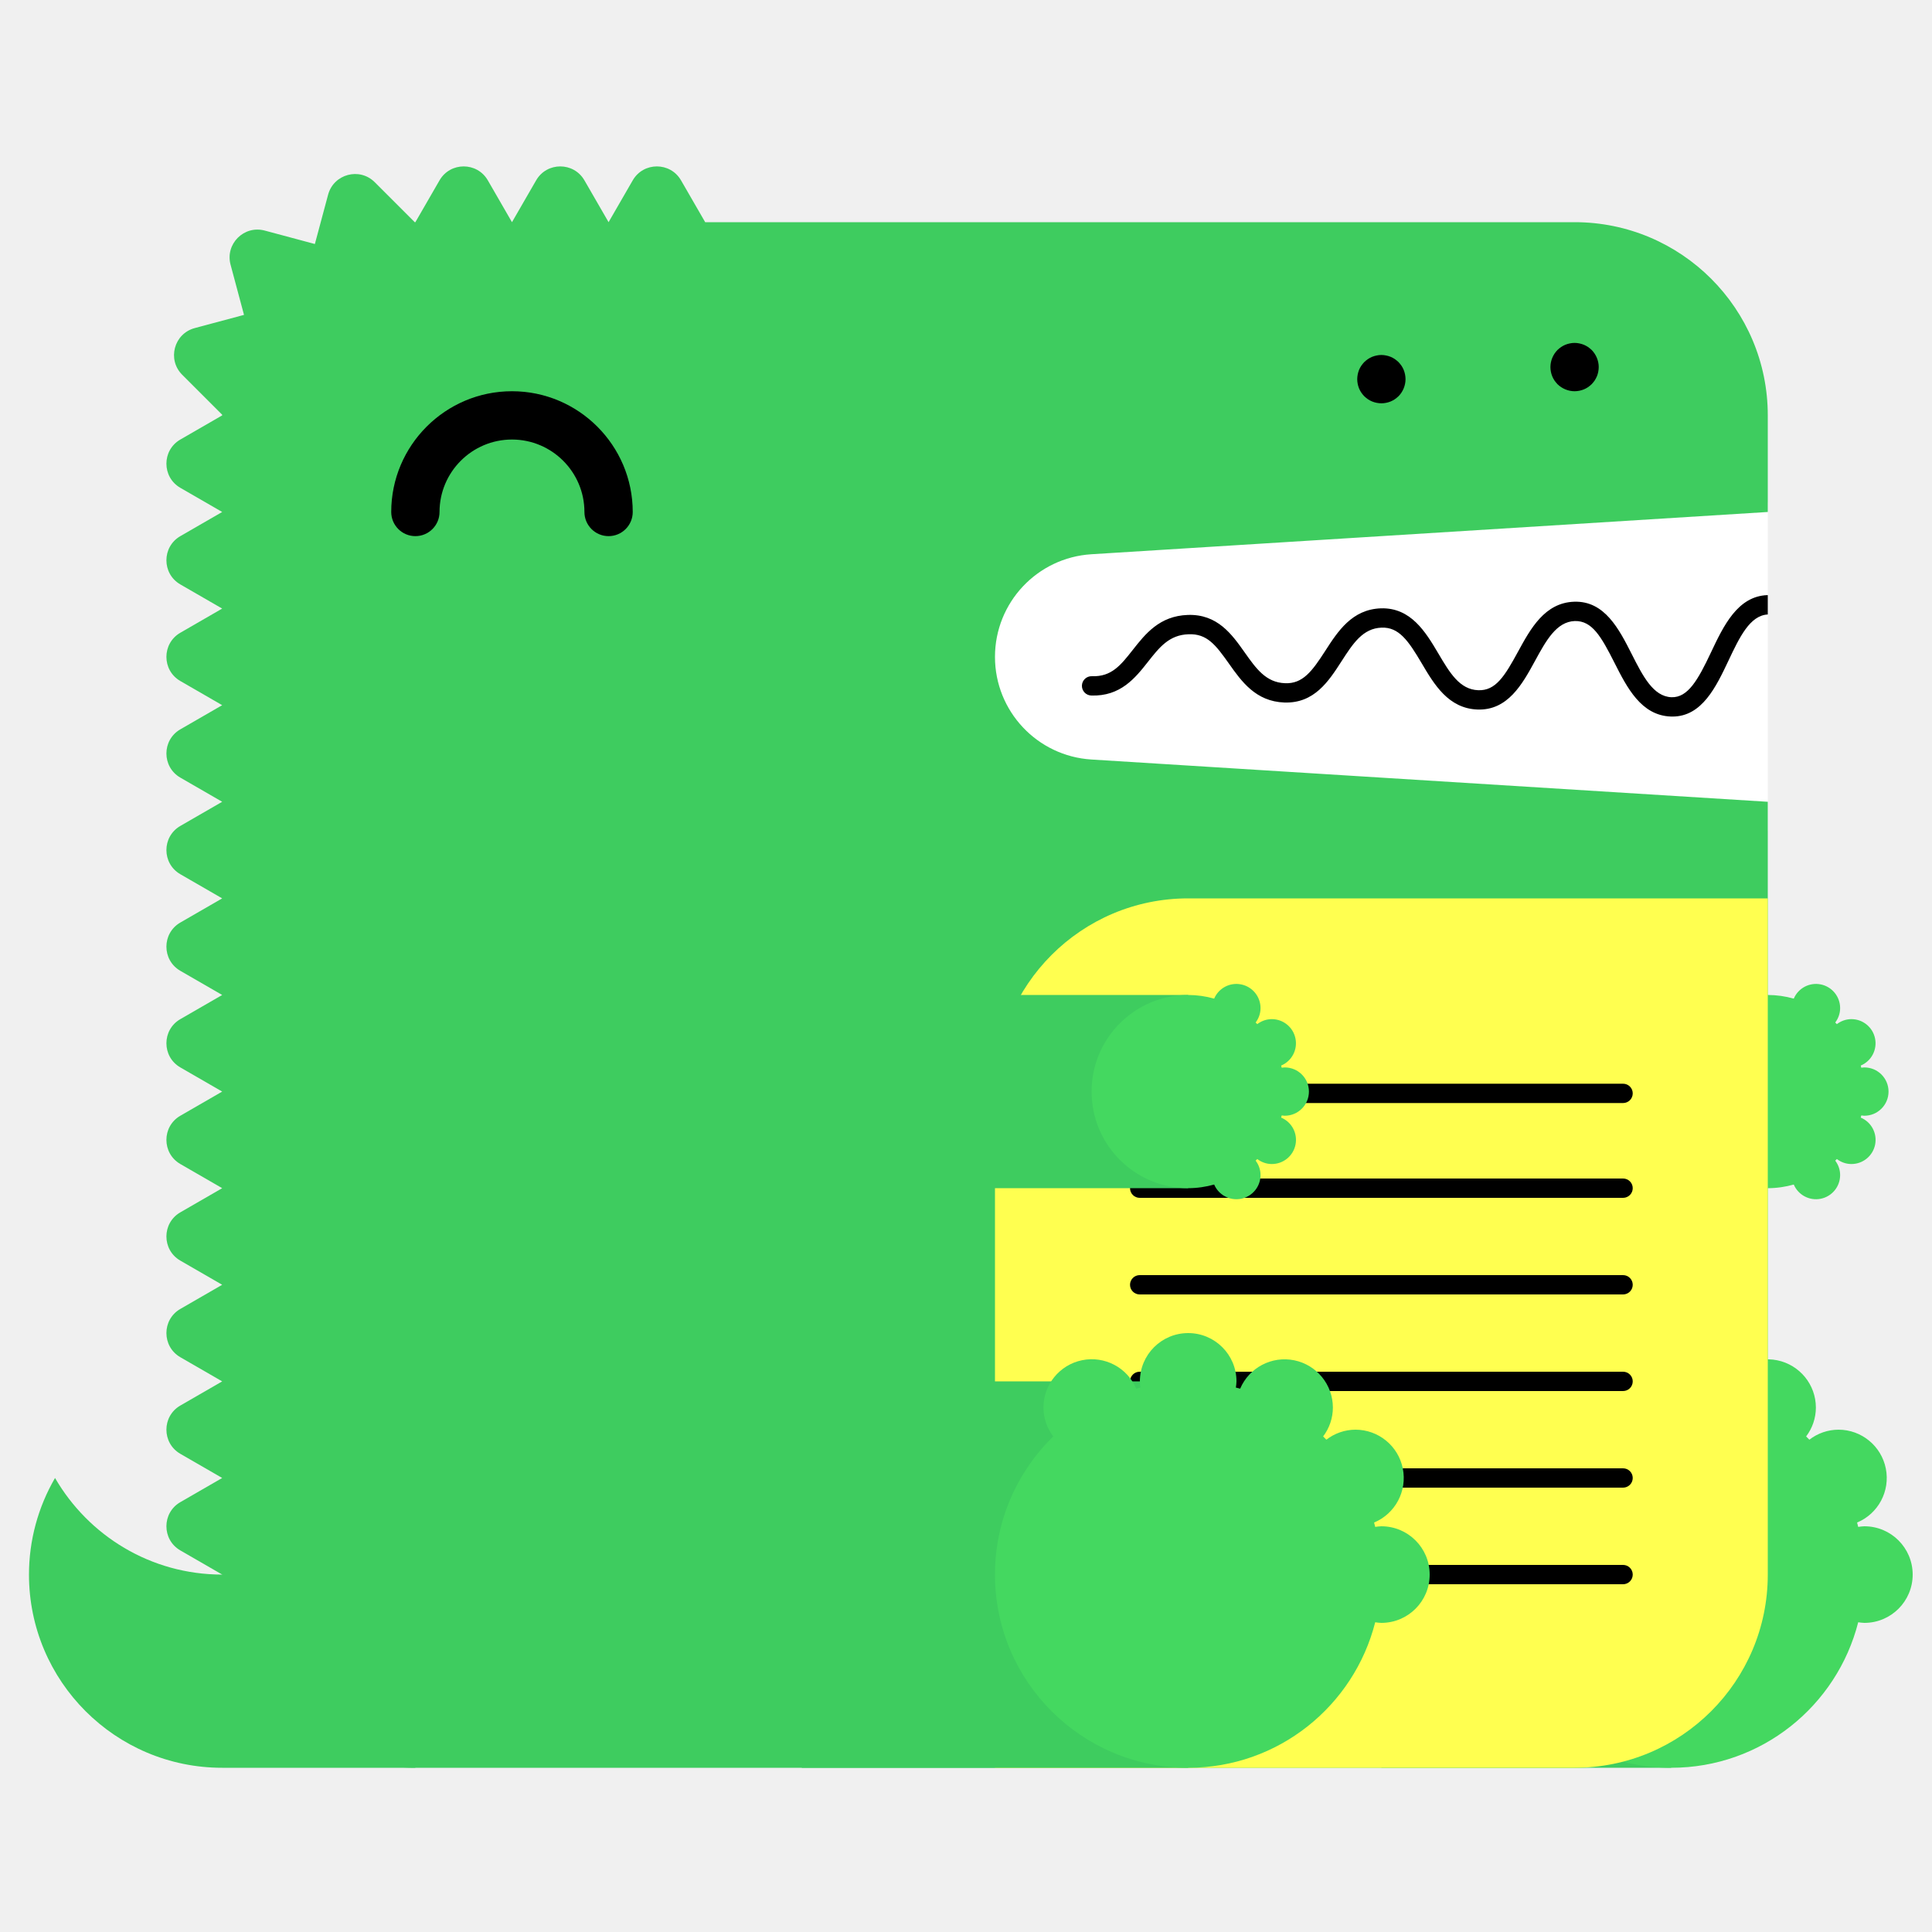
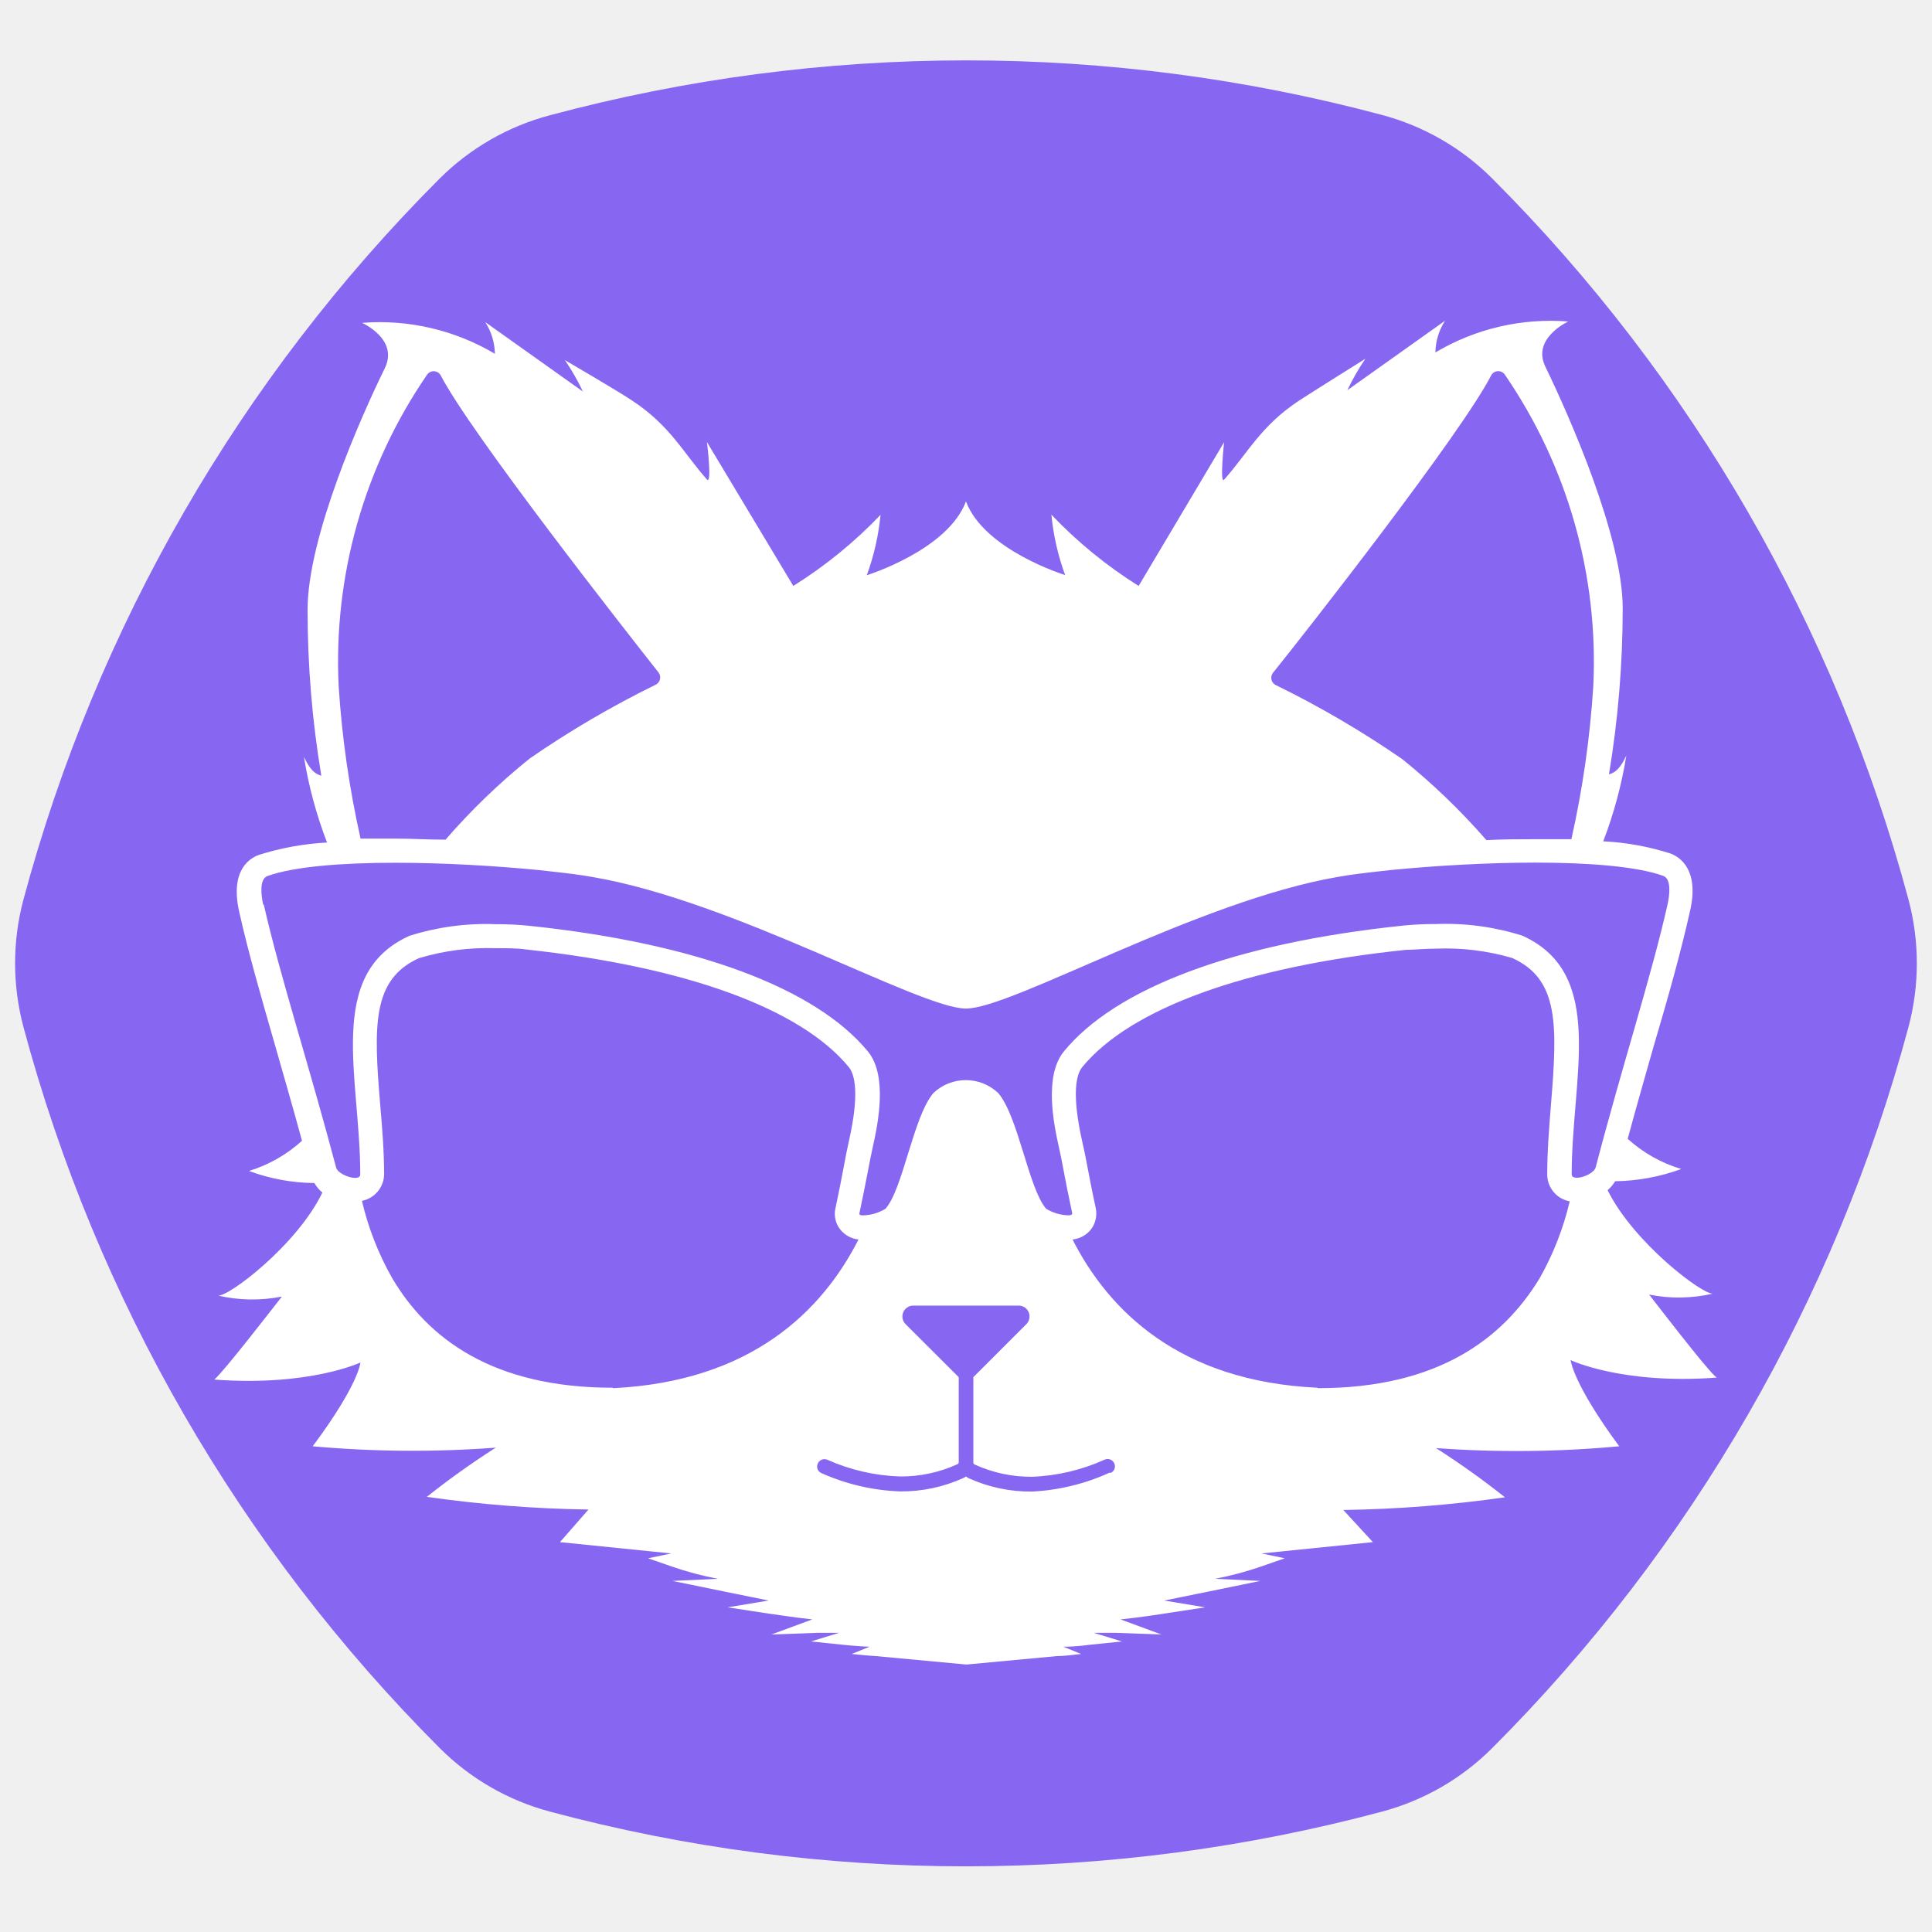
- <svg xmlns="http://www.w3.org/2000/svg" width="200" height="200" viewBox="0 0 200 200">
-   <g fill="none" fill-rule="evenodd">
-     <path fill="#FFF" d="M99 52h84v34H99z" />
-     <path d="M23 163c-7.398 0-13.843-4.027-17.303-10A19.886 19.886 0 0 0 3 163c0 11.046 8.954 20 20 20h20v-20H23z" fill="#3ECC5F" />
-     <path d="M112.98 57.376L183 53V43c0-11.046-8.954-20-20-20H73l-2.5-4.33c-1.112-1.925-3.889-1.925-5 0L63 23l-2.5-4.33c-1.111-1.925-3.889-1.925-5 0L53 23l-2.5-4.33c-1.111-1.925-3.889-1.925-5 0L43 23c-.022 0-.042.003-.065.003l-4.142-4.141c-1.57-1.571-4.252-.853-4.828 1.294l-1.369 5.104-5.192-1.392c-2.148-.575-4.111 1.389-3.535 3.536l1.39 5.193-5.102 1.367c-2.148.576-2.867 3.259-1.296 4.83l4.142 4.142c0 .021-.003.042-.003.064l-4.33 2.5c-1.925 1.111-1.925 3.889 0 5L23 53l-4.33 2.5c-1.925 1.111-1.925 3.889 0 5L23 63l-4.33 2.5c-1.925 1.111-1.925 3.889 0 5L23 73l-4.33 2.5c-1.925 1.111-1.925 3.889 0 5L23 83l-4.33 2.5c-1.925 1.111-1.925 3.889 0 5L23 93l-4.33 2.5c-1.925 1.111-1.925 3.889 0 5L23 103l-4.33 2.5c-1.925 1.111-1.925 3.889 0 5L23 113l-4.33 2.5c-1.925 1.111-1.925 3.889 0 5L23 123l-4.33 2.5c-1.925 1.111-1.925 3.889 0 5L23 133l-4.33 2.5c-1.925 1.111-1.925 3.889 0 5L23 143l-4.33 2.5c-1.925 1.111-1.925 3.889 0 5L23 153l-4.33 2.5c-1.925 1.111-1.925 3.889 0 5L23 163c0 11.046 8.954 20 20 20h120c11.046 0 20-8.954 20-20V83l-70.02-4.376A10.645 10.645 0 0 1 103 68c0-5.621 4.37-10.273 9.98-10.624" fill="#3ECC5F" />
-     <path fill="#3ECC5F" d="M143 183h30v-40h-30z" />
-     <path d="M193 158c-.219 0-.428.037-.639.064-.038-.15-.074-.301-.116-.451A5 5 0 0 0 190.32 148a4.96 4.96 0 0 0-3.016 1.036 26.531 26.531 0 0 0-.335-.336 4.955 4.955 0 0 0 1.011-2.987 5 5 0 0 0-9.599-1.959c-.148-.042-.297-.077-.445-.115.027-.211.064-.42.064-.639a5 5 0 0 0-5-5 5 5 0 0 0-5 5c0 .219.037.428.064.639-.148.038-.297.073-.445.115a4.998 4.998 0 0 0-9.599 1.959c0 1.125.384 2.151 1.011 2.987-3.717 3.632-6.031 8.693-6.031 14.3 0 11.046 8.954 20 20 20 9.339 0 17.16-6.41 19.361-15.064.211.027.42.064.639.064a5 5 0 0 0 5-5 5 5 0 0 0-5-5" fill="#44D860" />
-     <path fill="#3ECC5F" d="M153 123h30v-20h-30z" />
-     <path d="M193 115.5a2.5 2.5 0 1 0 0-5c-.109 0-.214.019-.319.032-.02-.075-.037-.15-.058-.225a2.501 2.501 0 0 0-.963-4.807c-.569 0-1.088.197-1.508.518a6.653 6.653 0 0 0-.168-.168c.314-.417.506-.931.506-1.494a2.5 2.5 0 0 0-4.8-.979A9.987 9.987 0 0 0 183 103c-5.522 0-10 4.478-10 10s4.478 10 10 10c.934 0 1.833-.138 2.69-.377a2.5 2.5 0 0 0 4.8-.979c0-.563-.192-1.077-.506-1.494.057-.055.113-.111.168-.168.42.321.939.518 1.508.518a2.5 2.5 0 0 0 .963-4.807c.021-.074.038-.15.058-.225.105.013.21.032.319.032" fill="#44D860" />
-     <path d="M63 55.5a2.5 2.5 0 0 1-2.5-2.5c0-4.136-3.364-7.5-7.5-7.5s-7.5 3.364-7.5 7.5a2.5 2.5 0 1 1-5 0c0-6.893 5.607-12.5 12.5-12.5S65.5 46.107 65.5 53a2.5 2.5 0 0 1-2.5 2.5" fill="#000" />
-     <path d="M103 183h60c11.046 0 20-8.954 20-20V93h-60c-11.046 0-20 8.954-20 20v70z" fill="#FFFF50" />
-     <path d="M168.02 124h-50.04a1 1 0 1 1 0-2h50.04a1 1 0 1 1 0 2m0 20h-50.04a1 1 0 1 1 0-2h50.04a1 1 0 1 1 0 2m0 20h-50.04a1 1 0 1 1 0-2h50.04a1 1 0 1 1 0 2m0-49.814h-50.04a1 1 0 1 1 0-2h50.04a1 1 0 1 1 0 2m0 19.814h-50.04a1 1 0 1 1 0-2h50.04a1 1 0 1 1 0 2m0 20h-50.04a1 1 0 1 1 0-2h50.04a1 1 0 1 1 0 2M183 61.611c-.012 0-.022-.006-.034-.005-3.09.105-4.552 3.196-5.842 5.923-1.346 2.85-2.387 4.703-4.093 4.647-1.889-.068-2.969-2.202-4.113-4.46-1.314-2.594-2.814-5.536-5.963-5.426-3.046.104-4.513 2.794-5.807 5.167-1.377 2.528-2.314 4.065-4.121 3.994-1.927-.07-2.951-1.805-4.136-3.813-1.321-2.236-2.848-4.75-5.936-4.664-2.994.103-4.465 2.385-5.763 4.4-1.373 2.13-2.335 3.428-4.165 3.351-1.973-.07-2.992-1.51-4.171-3.177-1.324-1.873-2.816-3.993-5.895-3.89-2.928.1-4.399 1.97-5.696 3.618-1.232 1.564-2.194 2.802-4.229 2.724a1 1 0 0 0-.072 2c3.017.101 4.545-1.8 5.872-3.487 1.177-1.496 2.193-2.787 4.193-2.855 1.926-.082 2.829 1.115 4.195 3.045 1.297 1.834 2.769 3.914 5.731 4.021 3.103.104 4.596-2.215 5.918-4.267 1.182-1.834 2.202-3.417 4.15-3.484 1.793-.067 2.769 1.35 4.145 3.681 1.297 2.197 2.766 4.686 5.787 4.796 3.125.108 4.634-2.62 5.949-5.035 1.139-2.088 2.214-4.06 4.119-4.126 1.793-.042 2.728 1.595 4.111 4.33 1.292 2.553 2.757 5.445 5.825 5.556l.169.003c3.064 0 4.518-3.075 5.805-5.794 1.139-2.41 2.217-4.68 4.067-4.773v-2z" fill="#000" />
-     <path fill="#3ECC5F" d="M83 183h40v-40H83z" />
-     <path d="M143 158c-.219 0-.428.037-.639.064-.038-.15-.074-.301-.116-.451A5 5 0 0 0 140.32 148a4.96 4.96 0 0 0-3.016 1.036 26.531 26.531 0 0 0-.335-.336 4.955 4.955 0 0 0 1.011-2.987 5 5 0 0 0-9.599-1.959c-.148-.042-.297-.077-.445-.115.027-.211.064-.42.064-.639a5 5 0 0 0-5-5 5 5 0 0 0-5 5c0 .219.037.428.064.639-.148.038-.297.073-.445.115a4.998 4.998 0 0 0-9.599 1.959c0 1.125.384 2.151 1.011 2.987-3.717 3.632-6.031 8.693-6.031 14.3 0 11.046 8.954 20 20 20 9.339 0 17.16-6.41 19.361-15.064.211.027.42.064.639.064a5 5 0 0 0 5-5 5 5 0 0 0-5-5" fill="#44D860" />
-     <path fill="#3ECC5F" d="M83 123h40v-20H83z" />
-     <path d="M133 115.5a2.5 2.5 0 1 0 0-5c-.109 0-.214.019-.319.032-.02-.075-.037-.15-.058-.225a2.501 2.501 0 0 0-.963-4.807c-.569 0-1.088.197-1.508.518a6.653 6.653 0 0 0-.168-.168c.314-.417.506-.931.506-1.494a2.5 2.5 0 0 0-4.8-.979A9.987 9.987 0 0 0 123 103c-5.522 0-10 4.478-10 10s4.478 10 10 10c.934 0 1.833-.138 2.69-.377a2.5 2.5 0 0 0 4.8-.979c0-.563-.192-1.077-.506-1.494.057-.055.113-.111.168-.168.42.321.939.518 1.508.518a2.5 2.5 0 0 0 .963-4.807c.021-.074.038-.15.058-.225.105.013.21.032.319.032" fill="#44D860" />
-     <path d="M143 41.75c-.16 0-.33-.02-.49-.05a2.52 2.52 0 0 1-.47-.14c-.15-.06-.29-.14-.431-.23-.13-.09-.259-.2-.38-.31-.109-.12-.219-.24-.309-.38s-.17-.28-.231-.43a2.619 2.619 0 0 1-.189-.96c0-.16.02-.33.05-.49.03-.16.08-.31.139-.47.061-.15.141-.29.231-.43.09-.13.2-.26.309-.38.121-.11.25-.22.38-.31.141-.09.281-.17.431-.23.149-.06.31-.11.47-.14.32-.07.65-.07.98 0 .159.03.32.08.47.14.149.06.29.14.43.23.13.09.259.2.38.31.11.12.22.25.31.38.09.14.17.28.23.43.06.16.11.31.14.47.029.16.05.33.05.49 0 .66-.271 1.31-.73 1.77-.121.11-.25.22-.38.31-.14.09-.281.17-.43.23a2.565 2.565 0 0 1-.96.19m20-1.25c-.66 0-1.3-.27-1.771-.73a3.802 3.802 0 0 1-.309-.38c-.09-.14-.17-.28-.231-.43a2.619 2.619 0 0 1-.189-.96c0-.66.27-1.3.729-1.77.121-.11.25-.22.38-.31.141-.09.281-.17.431-.23.149-.06.31-.11.47-.14.32-.07.66-.07.98 0 .159.03.32.08.47.14.149.06.29.14.43.23.13.09.259.2.38.31.459.47.73 1.11.73 1.77 0 .16-.021.33-.05.49-.03.16-.08.32-.14.47-.07.15-.14.29-.23.43-.09.13-.2.26-.31.38-.121.11-.25.22-.38.31-.14.09-.281.17-.43.23a2.565 2.565 0 0 1-.96.19" fill="#000" />
+ <svg xmlns="http://www.w3.org/2000/svg" width="128px" height="128px" viewBox="0 0 128 128" version="1.1">
+   <g id="logo" stroke="none" stroke-width="1" fill="none" fill-rule="evenodd">
+     <path d="M36.418,7.64 L36.418,7.64 C33.667,8.371 31.156,9.813 29.138,11.82 L29.138,11.82 C15.907,25.057 6.392,41.542 1.548,59.62 L1.548,59.62 C0.817,62.372 0.817,65.268 1.548,68.02 L1.548,68.02 C6.392,86.098 15.907,102.583 29.138,115.82 L29.138,115.82 C31.154,117.835 33.664,119.283 36.418,120.02 L36.418,120.02 C54.486,124.86 73.509,124.86 91.578,120.02 L91.578,120.02 C94.331,119.283 96.842,117.835 98.858,115.82 L98.858,115.82 C112.088,102.583 121.604,86.098 126.448,68.02 L126.448,68.02 C127.178,65.268 127.178,62.372 126.448,59.62 L126.448,59.62 C121.604,41.542 112.088,25.057 98.858,11.82 L98.858,11.82 C96.842,9.805 94.331,8.357 91.578,7.62 L91.578,7.62 C73.508,2.787 54.484,2.793 36.418,7.64 Z" id="hexagon" fill="#8767F2" fill-rule="nonzero" />
+     <path d="M113.738,91.27 L113.568,91.12 C112.678,90.22 109.778,86.43 109.258,85.77 C110.663,86.051 112.112,86.028 113.508,85.7 C112.908,85.87 108.228,82.35 106.508,78.85 C106.706,78.682 106.875,78.483 107.008,78.26 C108.503,78.238 109.983,77.964 111.388,77.45 C110.07,77.056 108.857,76.373 107.838,75.45 C108.418,73.31 108.998,71.29 109.558,69.32 C110.558,65.95 111.368,63.04 111.978,60.32 C112.588,57.6 111.278,56.77 110.678,56.55 C109.233,56.085 107.733,55.813 106.218,55.74 C106.923,53.905 107.436,52.001 107.748,50.06 C107.348,50.91 107.018,51.19 106.598,51.3 C107.204,47.665 107.508,43.985 107.508,40.3 C107.508,35.55 103.968,27.56 102.388,24.3 C101.458,22.42 103.898,21.3 103.898,21.3 C100.823,21.058 97.749,21.774 95.098,23.35 C95.111,22.604 95.333,21.877 95.738,21.25 L89.268,25.85 C89.608,25.126 90.006,24.43 90.458,23.77 C90.458,23.77 87.178,25.82 86.098,26.52 C83.528,28.21 82.688,30 81.098,31.78 C80.798,32.11 81.098,29.3 81.098,29.3 L75.438,38.82 C73.322,37.494 71.38,35.908 69.658,34.1 C69.789,35.467 70.095,36.811 70.568,38.1 C70.568,38.1 65.208,36.45 63.998,33.22 C62.788,36.45 57.428,38.11 57.428,38.11 C57.901,36.821 58.206,35.477 58.338,34.11 C56.615,35.915 54.673,37.497 52.558,38.82 L46.838,29.29 C46.838,29.29 47.188,32.1 46.838,31.77 C45.258,29.99 44.418,28.2 41.838,26.51 C40.758,25.8 37.428,23.86 37.428,23.86 C37.879,24.52 38.277,25.216 38.618,25.94 L32.148,21.34 C32.553,21.967 32.774,22.694 32.788,23.44 C30.136,21.864 27.062,21.148 23.988,21.39 C23.988,21.39 26.428,22.47 25.498,24.39 C23.918,27.6 20.378,35.59 20.378,40.39 C20.377,44.075 20.681,47.755 21.288,51.39 C20.868,51.28 20.538,51 20.138,50.15 C20.449,52.088 20.962,53.988 21.668,55.82 C20.132,55.9 18.613,56.176 17.148,56.64 C16.548,56.86 15.228,57.64 15.848,60.41 C16.468,63.18 17.298,66.03 18.268,69.41 C18.838,71.41 19.418,73.41 20.008,75.58 C18.998,76.496 17.8,77.179 16.498,77.58 C17.884,78.095 19.349,78.366 20.828,78.38 C20.965,78.62 21.145,78.833 21.358,79.01 C19.678,82.51 15.028,86.01 14.428,85.83 C15.823,86.158 17.272,86.181 18.678,85.9 C18.118,86.61 14.808,90.9 14.198,91.4 C20.488,91.87 23.878,90.27 23.878,90.27 C23.878,90.27 23.798,91.68 20.718,95.82 C24.752,96.184 28.809,96.214 32.848,95.91 C31.269,96.918 29.744,98.006 28.278,99.17 C31.826,99.677 35.403,99.958 38.988,100.01 L37.098,102.17 L44.478,102.92 L42.938,103.24 L44.488,103.78 C45.49,104.127 46.516,104.401 47.558,104.6 L44.558,104.74 L48.118,105.47 L50.928,106.04 L48.208,106.49 L51.028,106.92 C51.118,106.92 52.578,107.16 53.818,107.29 L51.108,108.29 L54.108,108.18 L55.588,108.18 L53.728,108.75 L55.948,108.98 C55.948,108.98 56.798,109.07 57.608,109.1 L56.428,109.58 C56.958,109.63 57.488,109.69 58.028,109.72 L64.028,110.28 L70.028,109.72 C70.568,109.72 71.098,109.63 71.628,109.58 L70.448,109.1 C71.258,109.1 72.068,108.99 72.108,108.98 L74.328,108.75 L72.468,108.18 L73.948,108.18 L76.948,108.29 L74.238,107.29 C75.478,107.16 76.938,106.94 77.028,106.92 L79.848,106.49 L77.128,106.04 L79.938,105.47 L83.498,104.74 L80.498,104.6 C81.539,104.401 82.565,104.127 83.568,103.78 L85.118,103.24 L83.578,102.92 L90.958,102.17 L88.998,100.04 C92.582,99.988 96.159,99.707 99.708,99.2 C98.241,98.036 96.716,96.948 95.138,95.94 C99.181,96.235 103.241,96.194 107.278,95.82 C104.198,91.65 104.058,90.11 104.058,90.11 C104.058,90.11 107.448,91.74 113.738,91.27 Z M84.368,44.54 C86.558,41.82 96.818,28.72 98.788,24.88 C98.872,24.713 99.039,24.603 99.226,24.591 C99.412,24.578 99.592,24.666 99.698,24.82 C103.862,30.882 105.921,38.144 105.558,45.49 C105.34,48.893 104.855,52.273 104.108,55.6 C103.358,55.6 102.558,55.6 101.708,55.6 C100.708,55.6 99.588,55.6 98.478,55.66 C96.779,53.709 94.912,51.912 92.898,50.29 C90.24,48.455 87.449,46.82 84.548,45.4 C84.388,45.33 84.272,45.187 84.236,45.016 C84.201,44.846 84.25,44.668 84.368,44.54 Z M22.438,45.48 C22.077,38.138 24.136,30.88 28.298,24.82 C28.405,24.666 28.586,24.581 28.773,24.595 C28.96,24.61 29.125,24.722 29.208,24.89 C31.208,28.73 41.438,41.78 43.628,44.55 C43.726,44.677 43.762,44.841 43.727,44.997 C43.693,45.154 43.59,45.287 43.448,45.36 C40.547,46.78 37.755,48.415 35.098,50.25 C33.081,51.873 31.213,53.674 29.518,55.63 C28.388,55.63 27.278,55.56 26.228,55.56 C25.398,55.56 24.618,55.56 23.888,55.56 C23.142,52.243 22.657,48.873 22.438,45.48 L22.438,45.48 Z M17.438,59.94 C17.308,59.36 17.158,58.25 17.718,58.04 C19.458,57.41 22.668,57.16 26.188,57.16 C29.408,57.16 32.898,57.37 35.758,57.65 C36.758,57.76 37.758,57.87 38.568,57.99 L39.238,58.1 L39.238,58.1 C48.618,59.69 60.938,66.82 63.998,66.82 C67.058,66.82 79.358,59.68 88.678,58.09 L88.678,58.09 L89.348,57.98 C90.178,57.86 91.128,57.75 92.158,57.64 C95.028,57.36 98.508,57.15 101.728,57.15 C105.248,57.15 108.458,57.4 110.198,58.03 C110.758,58.24 110.608,59.35 110.478,59.93 C109.398,64.72 107.528,70.42 105.718,77.34 C105.628,77.7 104.908,78.03 104.468,78.03 C104.268,78.03 104.128,77.96 104.128,77.8 C104.128,71.35 106.458,64.52 100.858,61.99 C99.013,61.407 97.081,61.146 95.148,61.22 C94.426,61.217 93.705,61.25 92.988,61.32 C81.728,62.49 73.888,65.49 70.478,69.67 C69.158,71.29 69.818,74.5 70.148,75.97 C70.398,77.05 70.518,77.97 71.038,80.38 C71.038,80.48 70.948,80.52 70.768,80.52 C70.251,80.501 69.748,80.35 69.308,80.08 C68.148,78.75 67.478,74 66.138,72.42 C64.933,71.275 63.042,71.275 61.838,72.42 C60.498,74 59.838,78.75 58.668,80.08 C58.228,80.353 57.725,80.505 57.208,80.52 C57.038,80.52 56.918,80.52 56.938,80.38 C57.458,77.93 57.588,77.05 57.828,75.97 C58.158,74.5 58.828,71.29 57.508,69.67 C54.078,65.5 46.228,62.5 34.998,61.33 C34.28,61.26 33.559,61.227 32.838,61.23 C30.904,61.156 28.972,61.417 27.128,62 C21.528,64.53 23.868,71.36 23.868,77.81 C23.868,77.97 23.728,78.04 23.528,78.04 C23.088,78.04 22.358,77.71 22.268,77.35 C20.438,70.43 18.568,64.73 17.478,59.94 L17.438,59.94 Z M40.588,91.94 C32.658,91.94 28.348,88.69 25.978,84.67 C25.07,83.071 24.397,81.35 23.978,79.56 C24.815,79.396 25.426,78.673 25.448,77.82 C25.448,76.25 25.318,74.68 25.188,73.17 C24.748,67.92 24.658,64.88 27.758,63.48 C29.394,62.988 31.1,62.765 32.808,62.82 C33.558,62.82 34.268,62.82 34.808,62.9 C45.438,64.04 53.048,66.82 56.238,70.7 C56.628,71.19 56.958,72.44 56.238,75.62 C56.118,76.15 56.028,76.62 55.918,77.21 C55.808,77.8 55.628,78.75 55.348,80.06 C55.236,80.56 55.361,81.085 55.688,81.48 C55.985,81.841 56.412,82.071 56.878,82.12 C54.488,86.82 49.808,91.52 40.628,91.97 L40.588,91.94 Z M73.528,97.56 C71.904,98.305 70.152,98.733 68.368,98.82 C66.927,98.834 65.5,98.534 64.188,97.94 C64.118,97.91 64.054,97.87 63.998,97.82 C63.94,97.866 63.876,97.903 63.808,97.93 C62.495,98.524 61.068,98.824 59.628,98.81 C57.833,98.744 56.067,98.333 54.428,97.6 C54.309,97.552 54.216,97.457 54.168,97.338 C54.121,97.219 54.125,97.086 54.178,96.97 C54.226,96.852 54.32,96.758 54.438,96.709 C54.557,96.66 54.69,96.66 54.808,96.71 C56.327,97.388 57.964,97.765 59.628,97.82 C60.938,97.83 62.235,97.553 63.428,97.01 C63.478,96.991 63.513,96.944 63.518,96.89 L63.518,91.32 C63.512,91.294 63.512,91.266 63.518,91.24 L59.998,87.73 C59.791,87.524 59.729,87.214 59.841,86.944 C59.953,86.675 60.216,86.499 60.508,86.5 L67.448,86.5 C67.747,86.482 68.026,86.651 68.148,86.925 C68.27,87.198 68.21,87.519 67.998,87.73 L64.488,91.24 C64.493,91.266 64.493,91.294 64.488,91.32 L64.488,96.91 C64.492,96.964 64.527,97.011 64.578,97.03 C65.77,97.573 67.067,97.85 68.378,97.84 C70.043,97.776 71.68,97.389 73.198,96.7 C73.316,96.65 73.448,96.65 73.567,96.699 C73.685,96.748 73.779,96.842 73.828,96.96 C73.88,97.078 73.882,97.212 73.833,97.331 C73.784,97.45 73.688,97.544 73.568,97.59 L73.528,97.56 Z M87.278,91.94 C78.138,91.52 73.448,86.82 71.058,82.12 C71.526,82.071 71.956,81.841 72.258,81.48 C72.577,81.077 72.701,80.553 72.598,80.05 C72.318,78.75 72.158,77.9 72.028,77.21 C71.898,76.52 71.818,76.15 71.698,75.62 C70.988,72.44 71.308,71.19 71.698,70.7 C74.888,66.82 82.498,64.04 93.138,62.93 C93.668,62.93 94.378,62.85 95.138,62.85 C96.843,62.781 98.549,62.99 100.188,63.47 C103.288,64.87 103.188,67.91 102.758,73.16 C102.638,74.67 102.508,76.24 102.508,77.81 C102.508,78.686 103.136,79.435 103.998,79.59 C103.578,81.38 102.905,83.101 101.998,84.7 C99.548,88.72 95.238,91.97 87.318,91.97 L87.278,91.94 Z" id="cat" fill="#FFFFFF" fill-rule="nonzero" />
  </g>
</svg>
